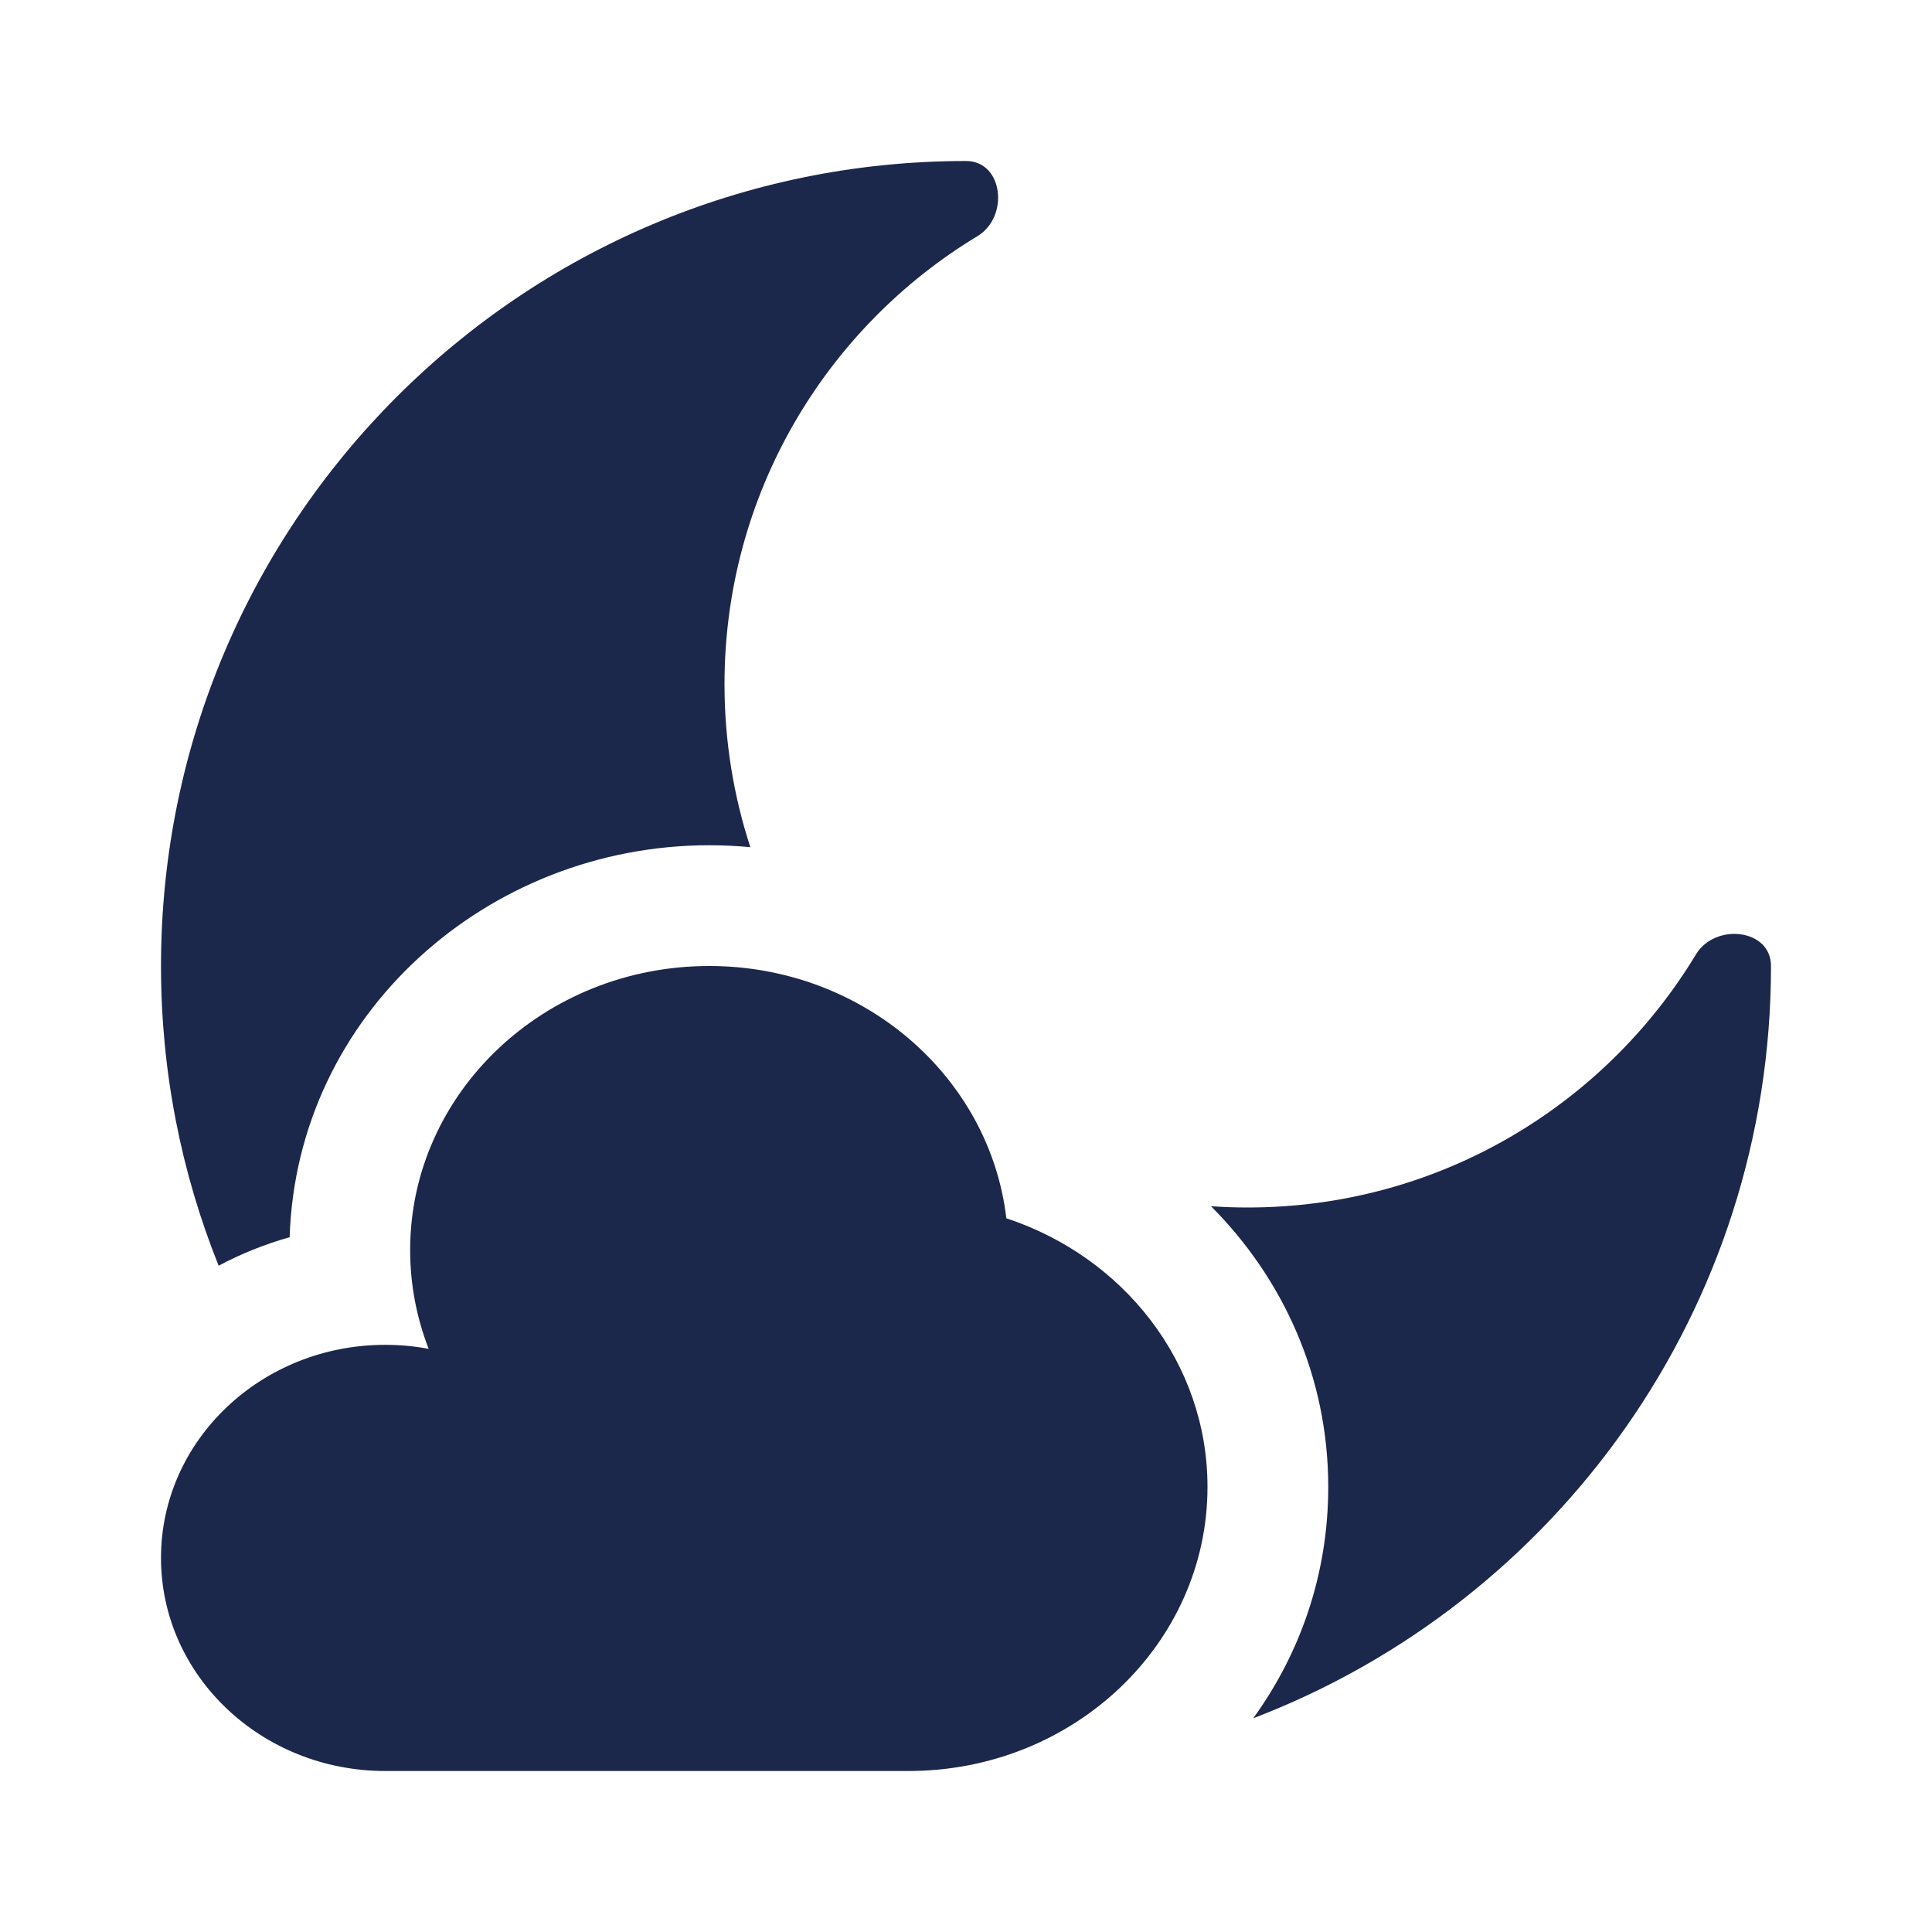
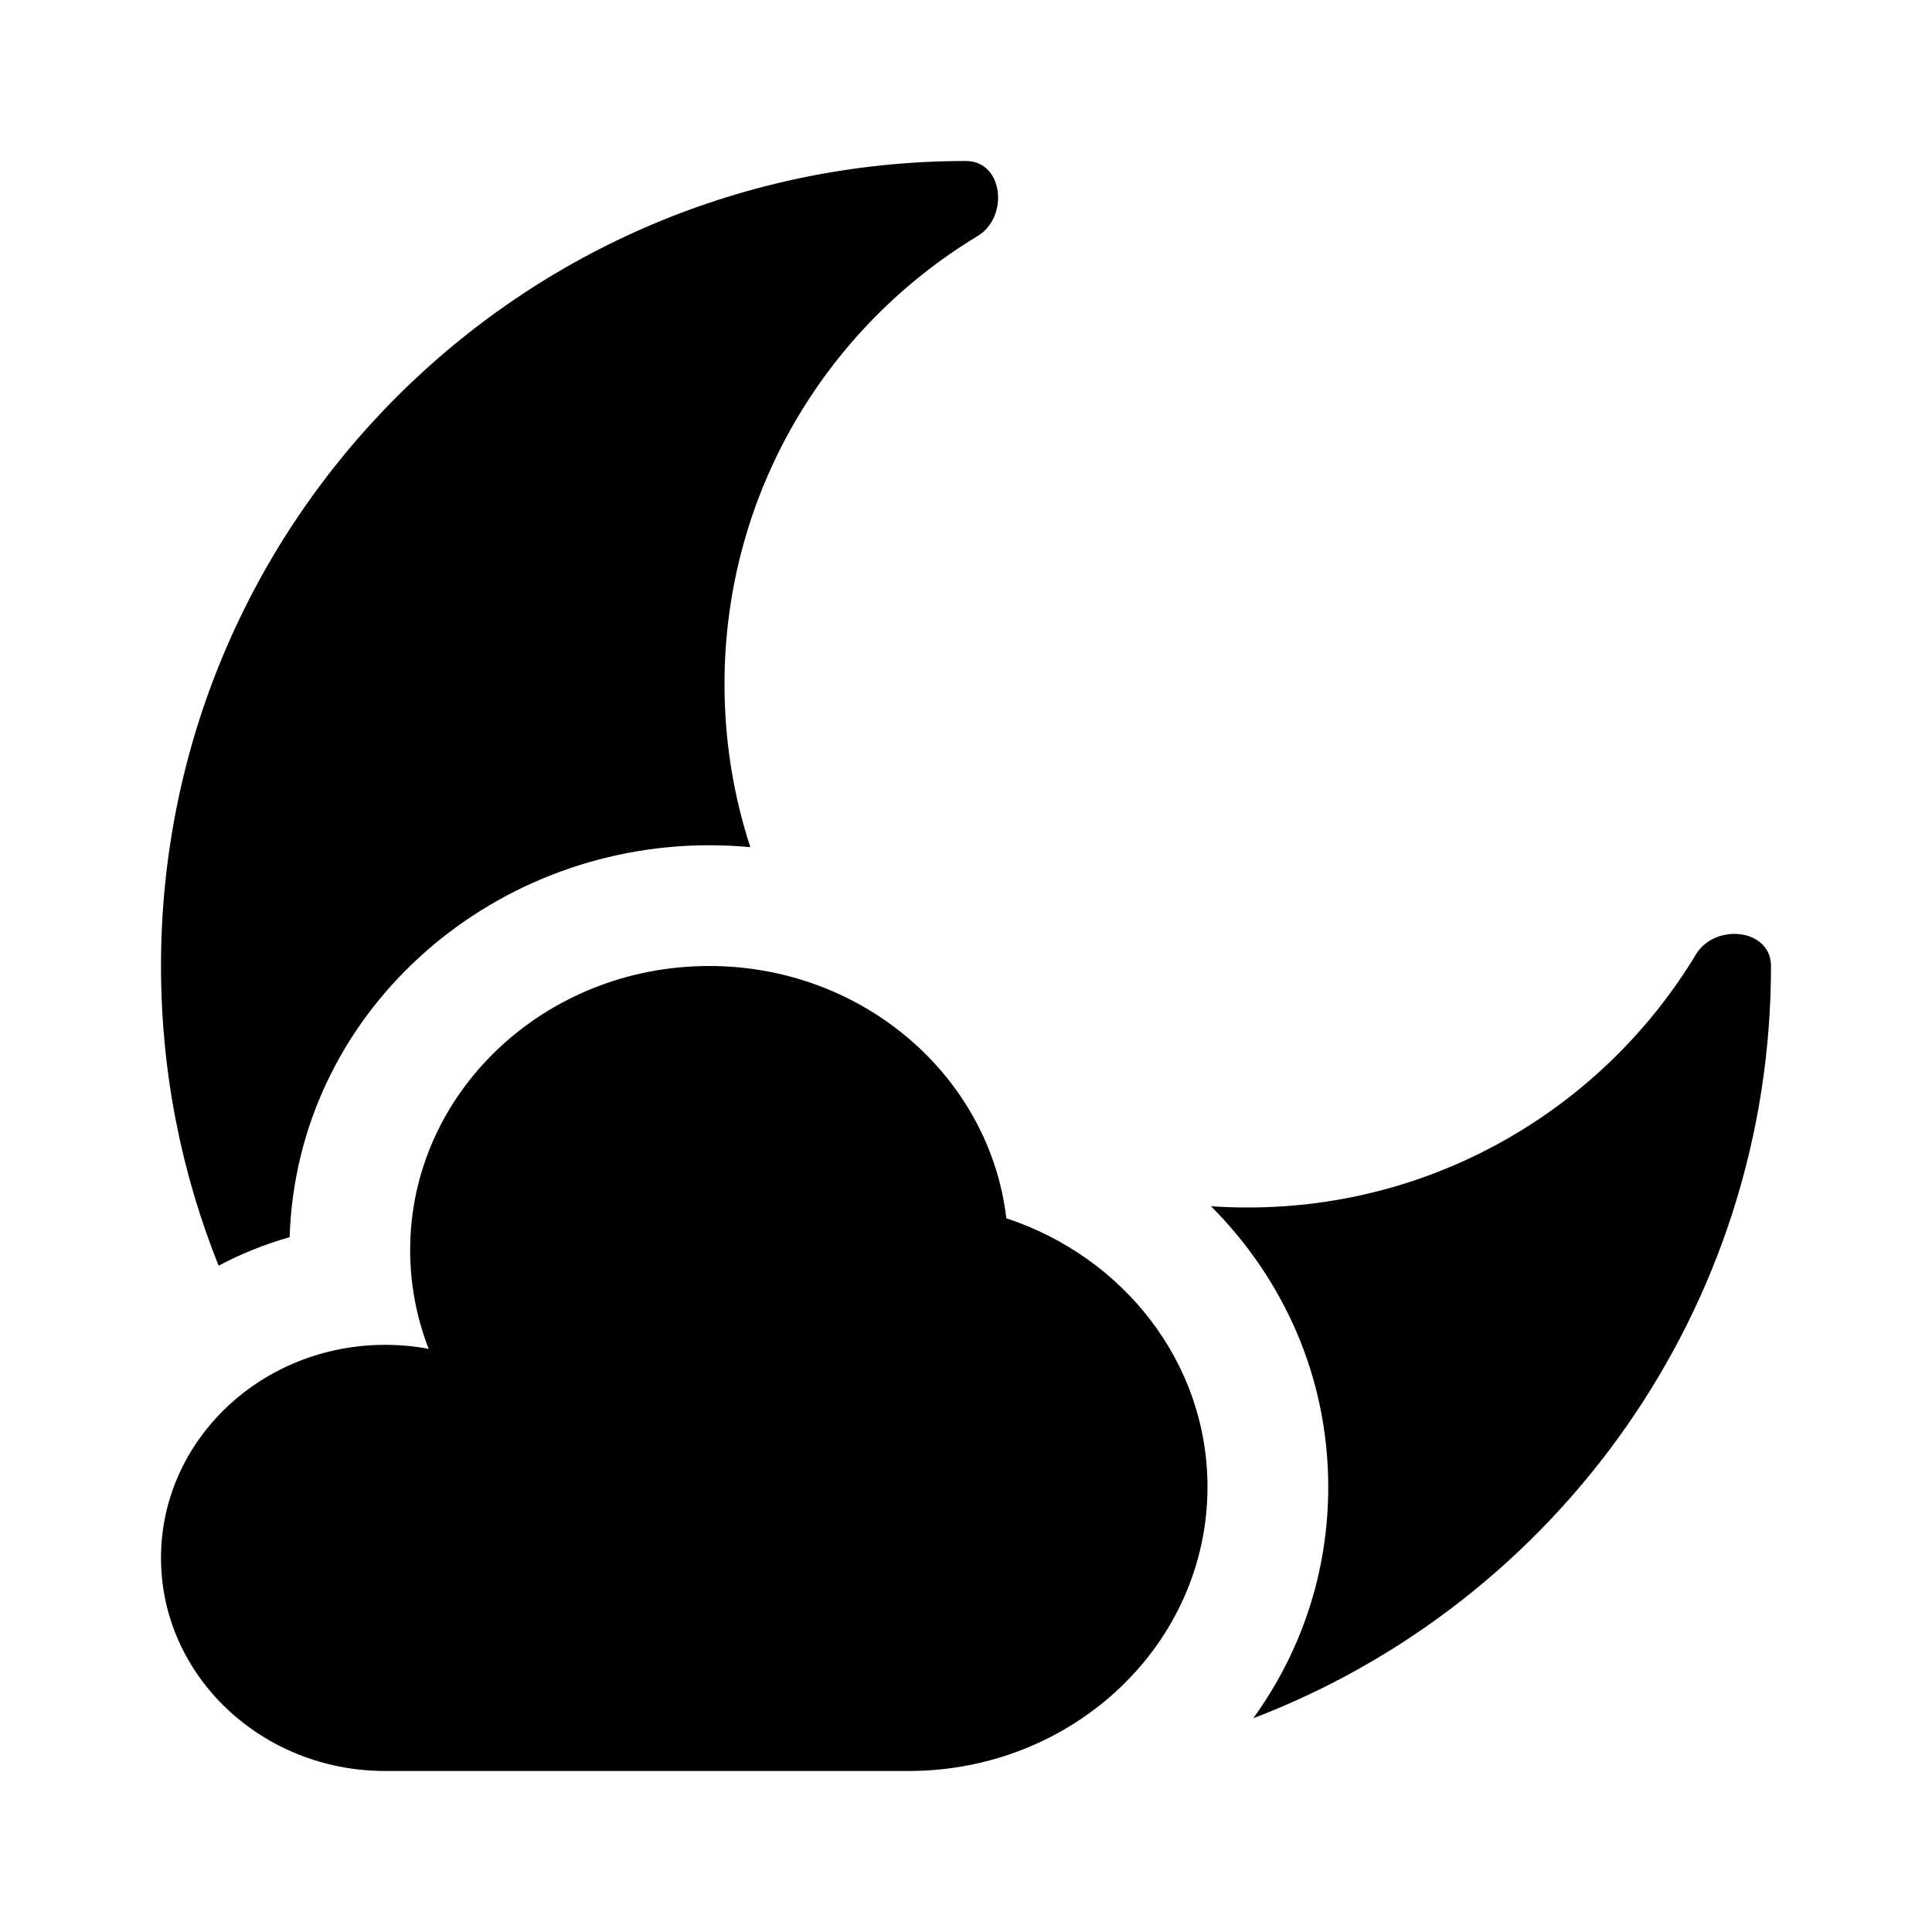
- <svg xmlns="http://www.w3.org/2000/svg" width="30" height="30" viewBox="0 0 24 24" fill="none">
-   <path d="M11.286 22C13.337 22 15 20.42 15 18.471C15 16.926 13.955 15.613 12.501 15.134C12.294 13.371 10.72 12 8.81 12C6.758 12 5.095 13.58 5.095 15.529C5.095 15.96 5.177 16.374 5.325 16.756C5.151 16.723 4.97 16.706 4.786 16.706C3.247 16.706 2 17.891 2 19.353C2 20.815 3.247 22 4.786 22H11.286Z" fill="#1C274C" />
-   <path d="M2.716 15.723C2.994 15.575 3.29 15.456 3.598 15.369C3.686 12.599 6.056 10.5 8.81 10.5C8.982 10.5 9.153 10.508 9.321 10.524C9.113 9.887 9 9.207 9 8.5C9 6.138 10.259 4.071 12.143 2.933C12.539 2.693 12.463 2 12 2C6.477 2 2 6.477 2 12C2 13.316 2.254 14.572 2.716 15.723Z" fill="#1C274C" />
-   <path d="M22 12C22 16.266 19.329 19.908 15.568 21.345C16.153 20.538 16.5 19.553 16.5 18.471C16.5 17.1 15.937 15.879 15.043 14.984C15.194 14.995 15.347 15 15.5 15C17.861 15 19.929 13.741 21.067 11.857C21.306 11.461 22 11.537 22 12Z" fill="#1C274C" />
+ <svg xmlns="http://www.w3.org/2000/svg" width="30" height="30" viewBox="0 0 24 24">
+   <path d="M11.286 22C13.337 22 15 20.42 15 18.471C15 16.926 13.955 15.613 12.501 15.134C12.294 13.371 10.72 12 8.81 12C6.758 12 5.095 13.58 5.095 15.529C5.095 15.96 5.177 16.374 5.325 16.756C5.151 16.723 4.97 16.706 4.786 16.706C3.247 16.706 2 17.891 2 19.353C2 20.815 3.247 22 4.786 22H11.286Z" />
+   <path d="M2.716 15.723C2.994 15.575 3.29 15.456 3.598 15.369C3.686 12.599 6.056 10.5 8.81 10.5C8.982 10.5 9.153 10.508 9.321 10.524C9.113 9.887 9 9.207 9 8.5C9 6.138 10.259 4.071 12.143 2.933C12.539 2.693 12.463 2 12 2C6.477 2 2 6.477 2 12C2 13.316 2.254 14.572 2.716 15.723Z" />
+   <path d="M22 12C22 16.266 19.329 19.908 15.568 21.345C16.153 20.538 16.5 19.553 16.5 18.471C16.5 17.1 15.937 15.879 15.043 14.984C15.194 14.995 15.347 15 15.5 15C17.861 15 19.929 13.741 21.067 11.857C21.306 11.461 22 11.537 22 12Z" />
</svg>
